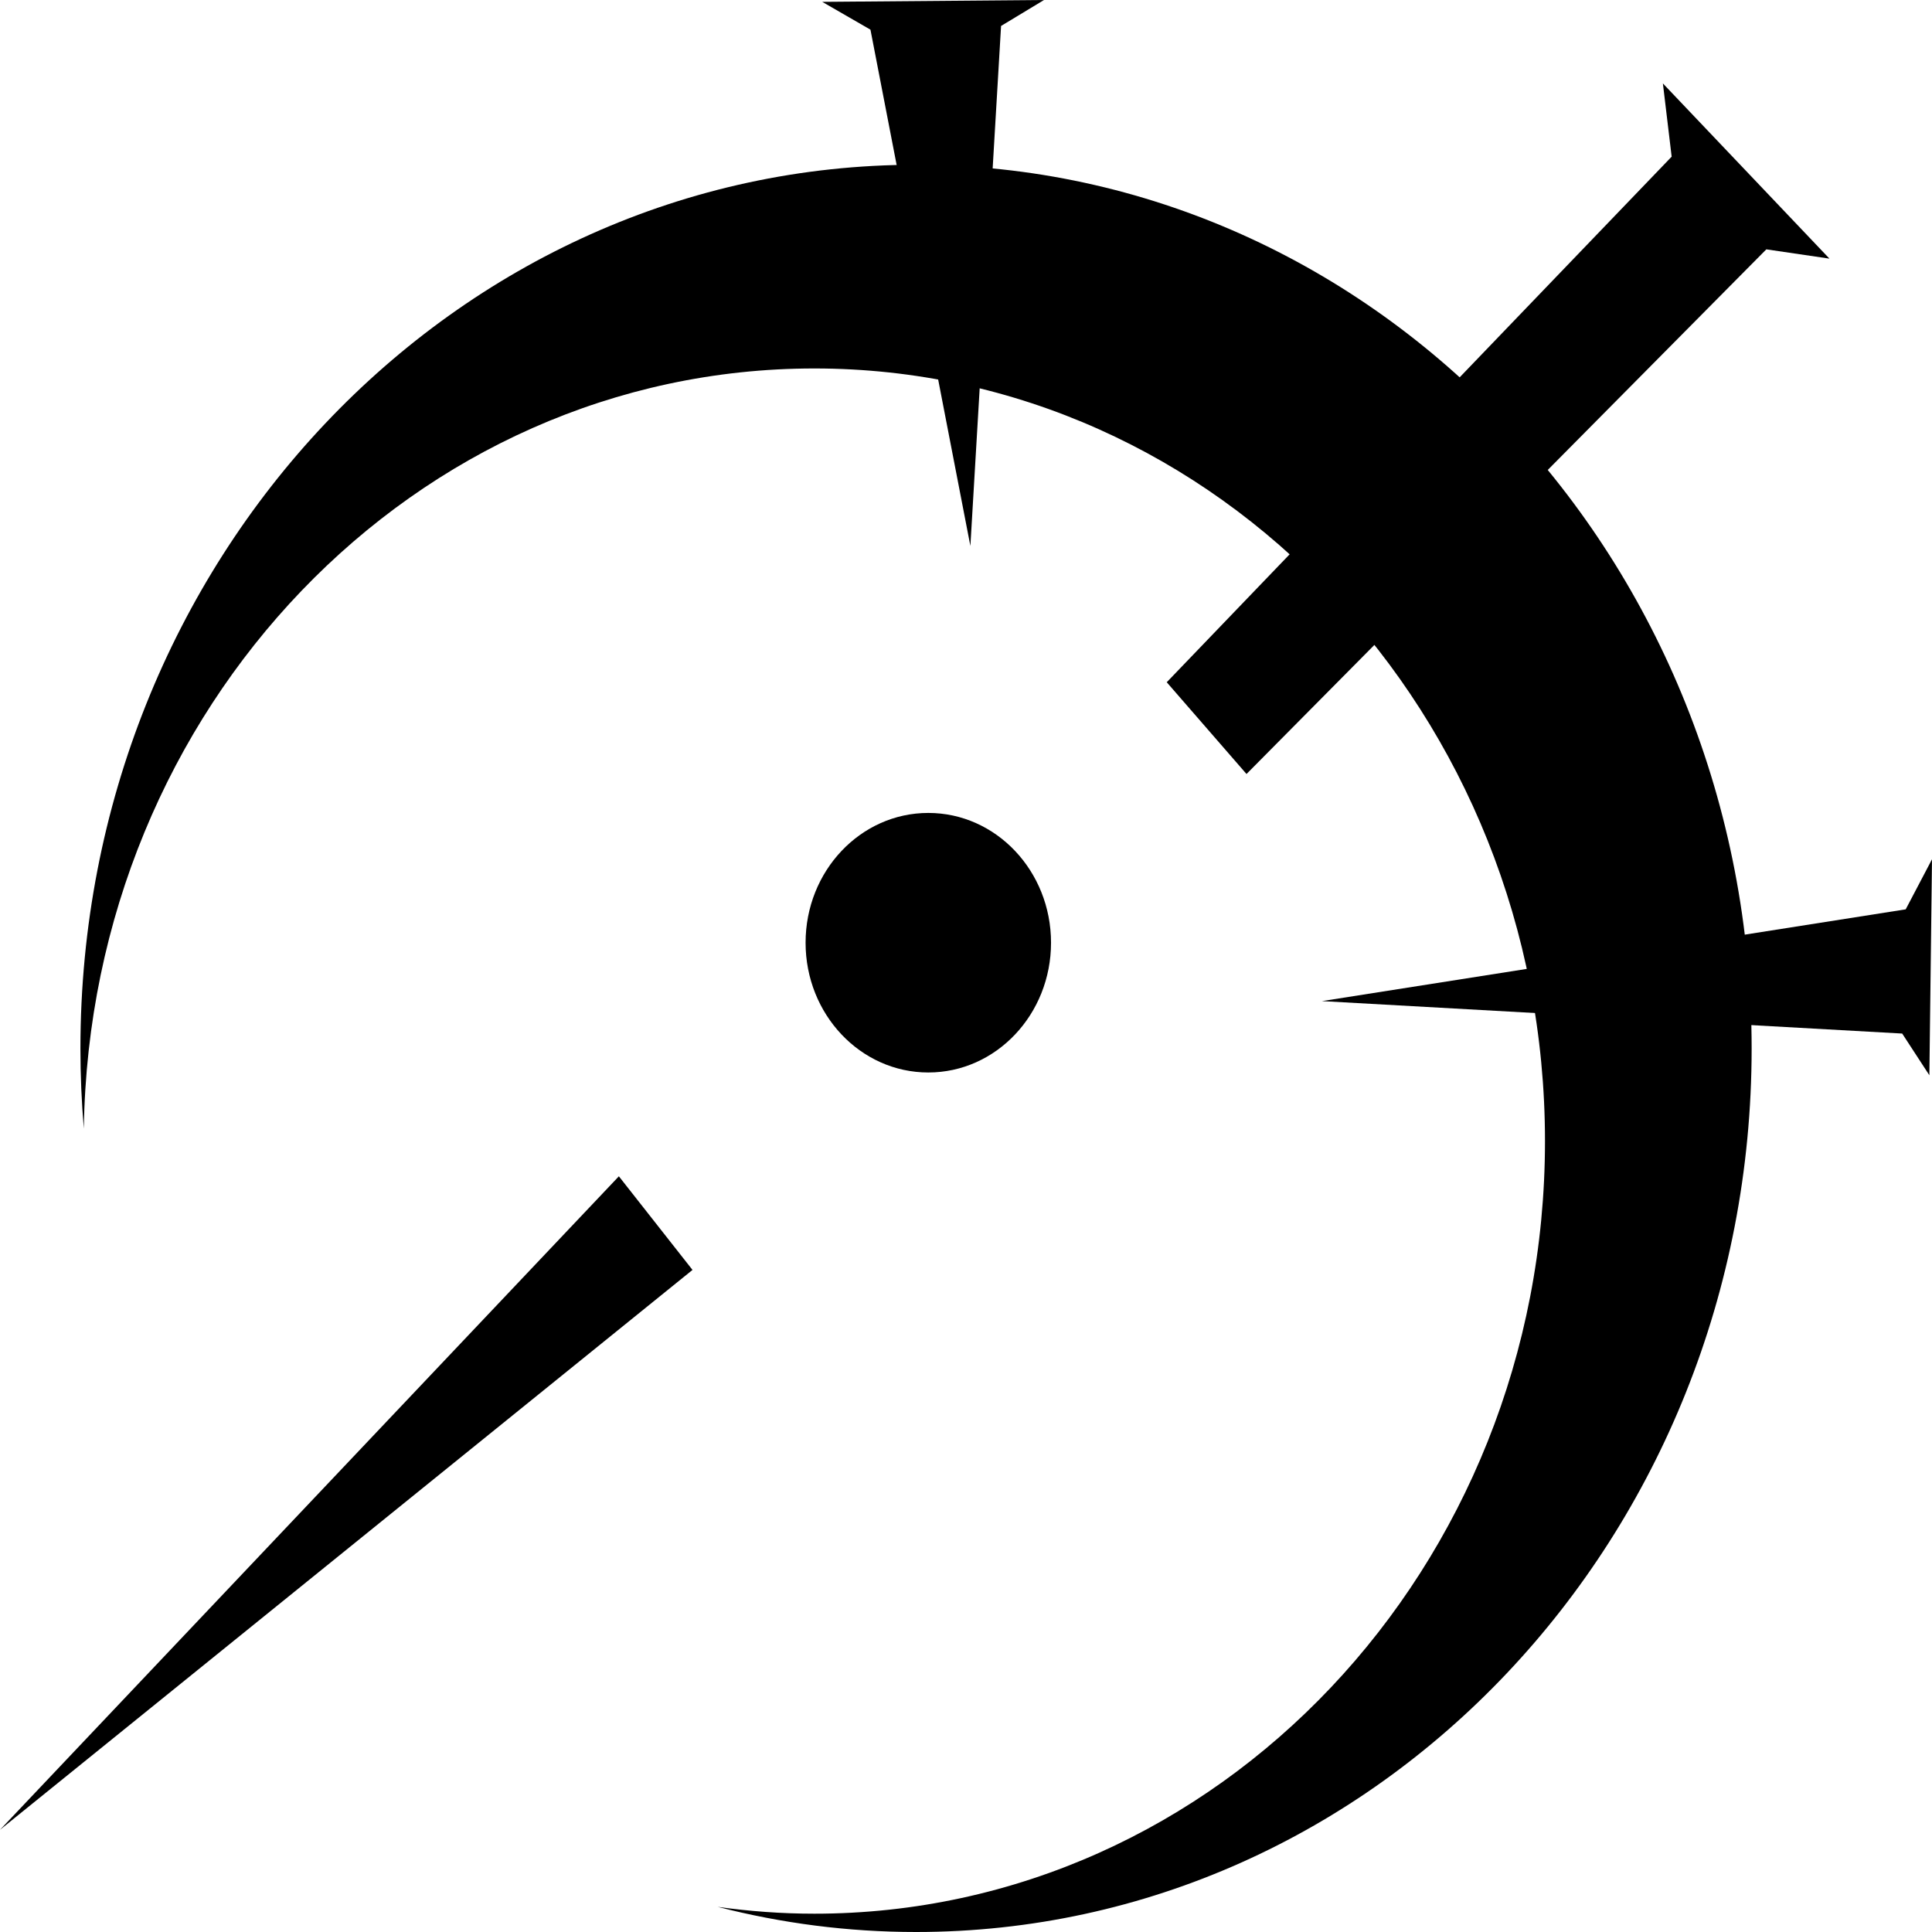
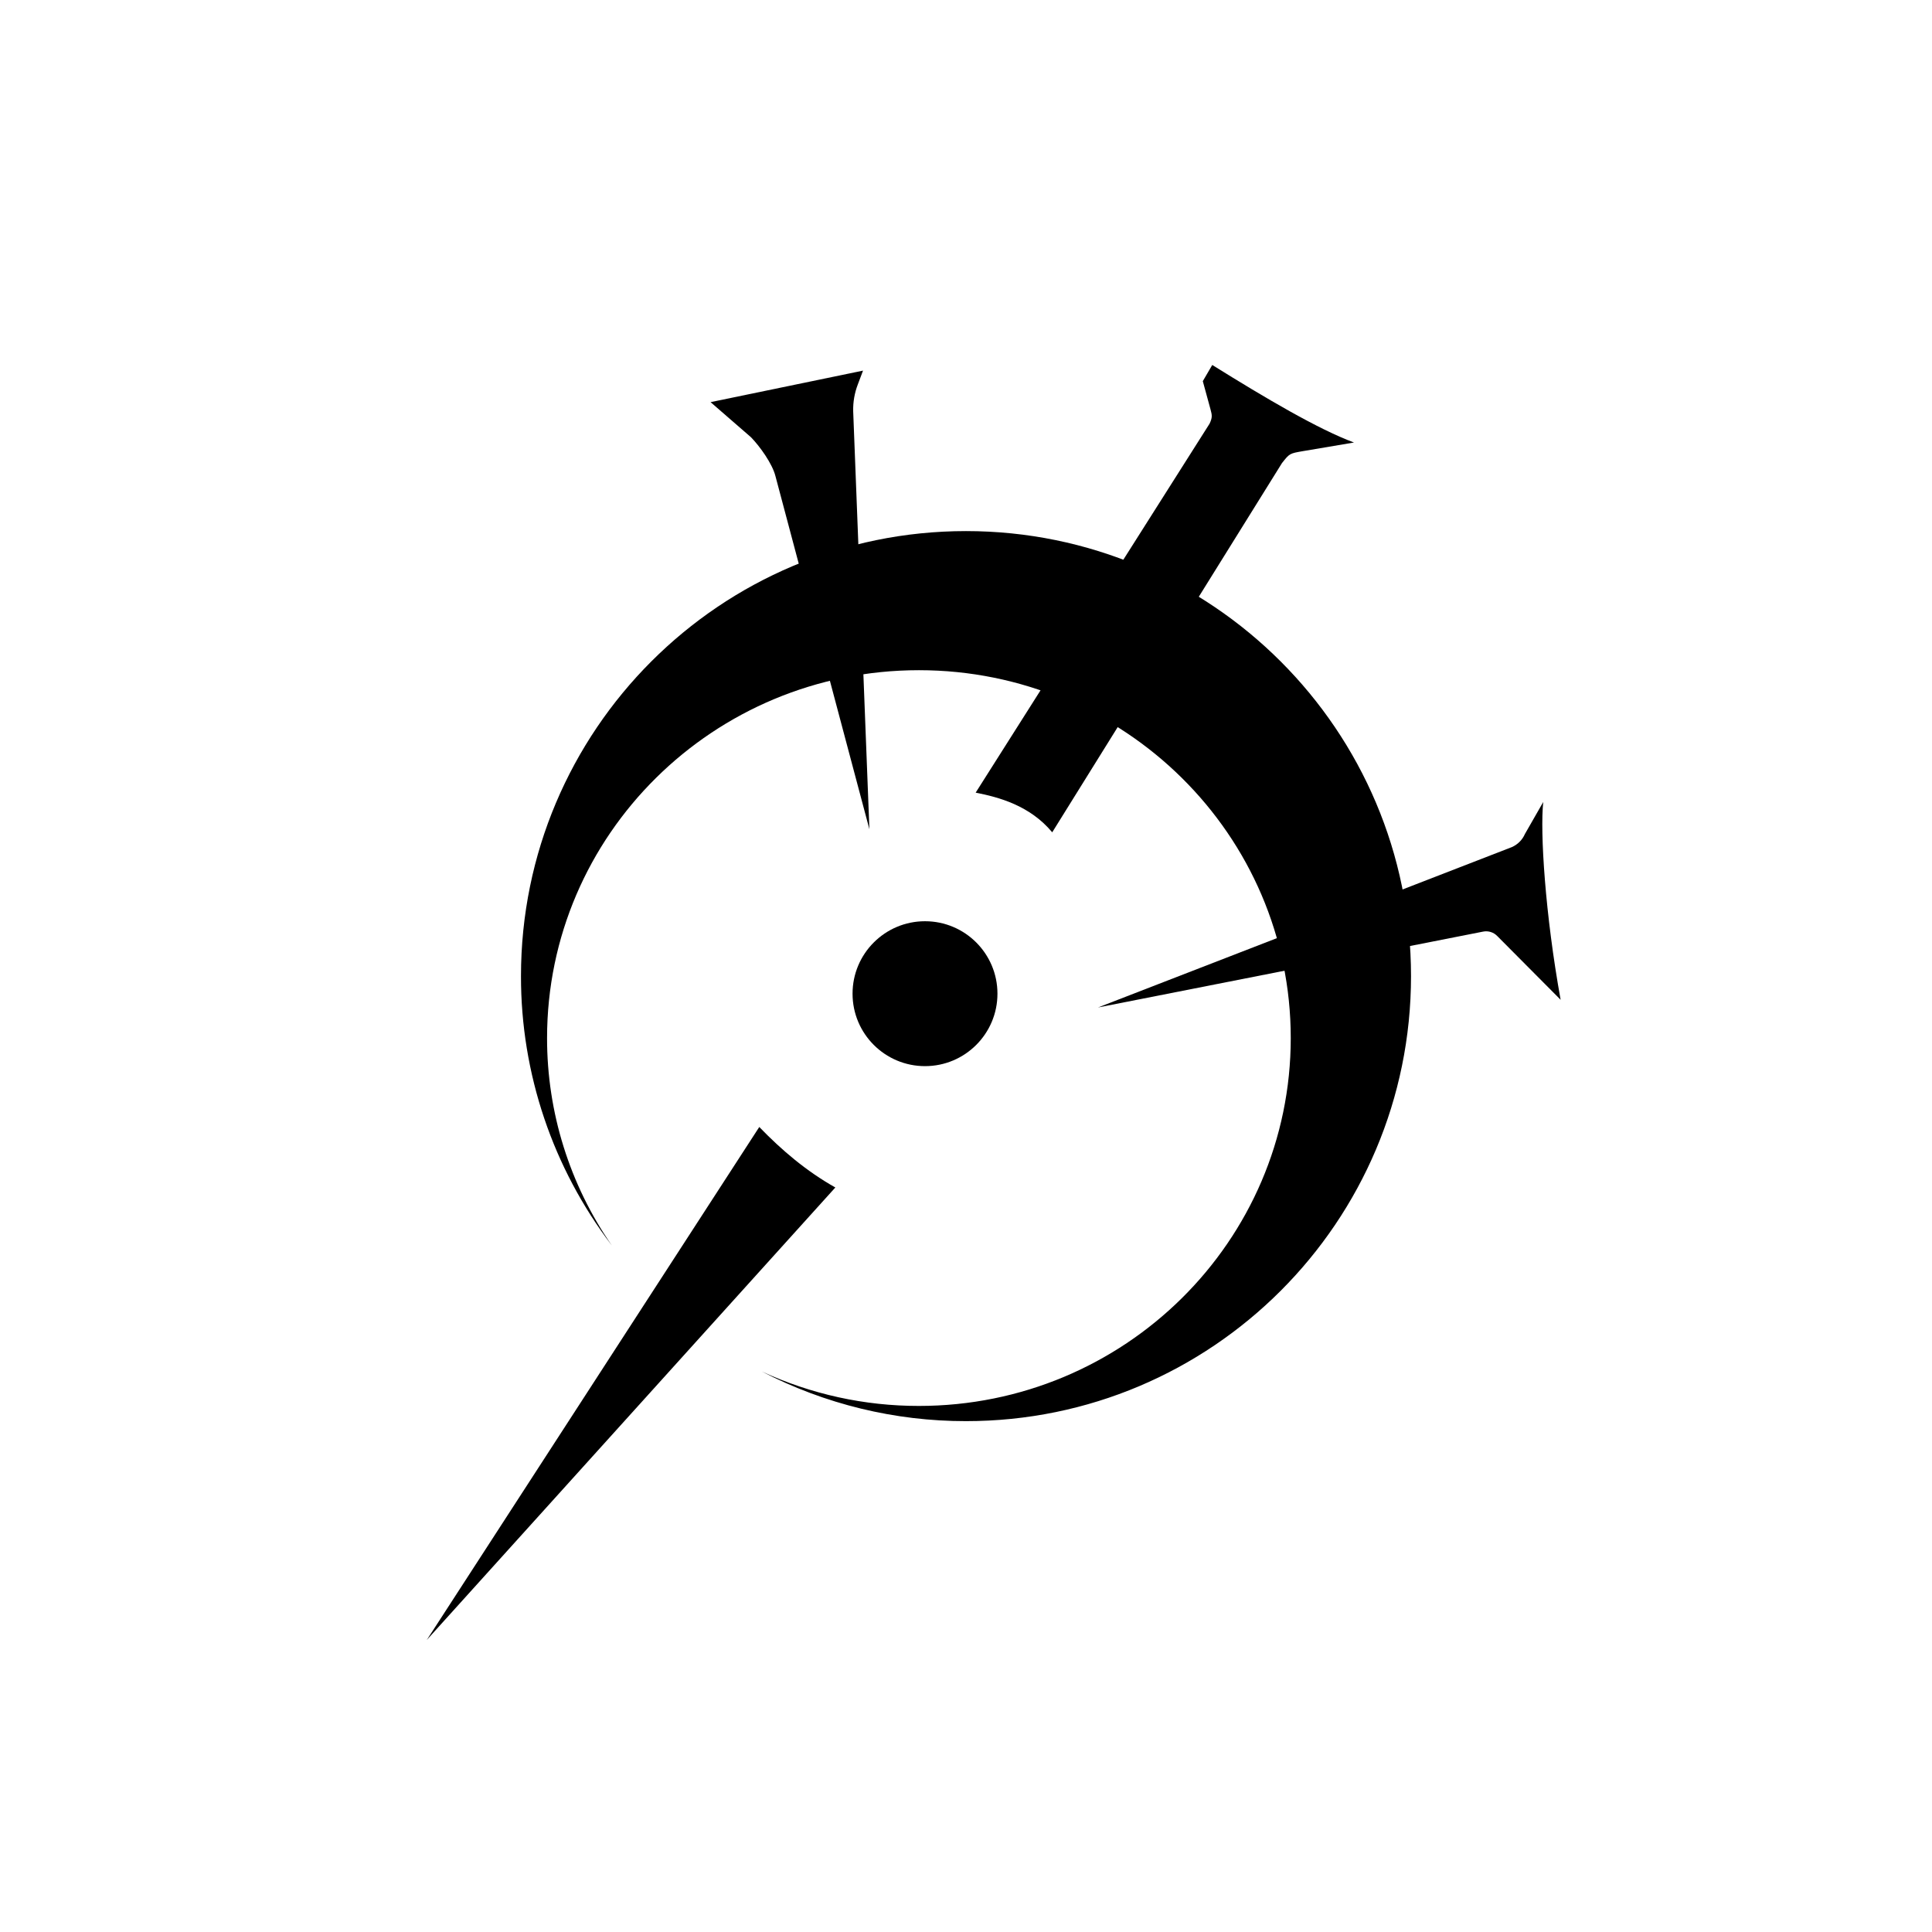
- <svg xmlns="http://www.w3.org/2000/svg" version="1.0" width="1000" height="1000" viewBox="0 0 800 800" id="svg2">
-   <defs id="defs16" />
-   <g transform="translate(-13,370.95)" id="g3780">
-     <g transform="matrix(1.814882,0,0,1.919156,-10.59347,-394.3637)" id="g4483">
-       <g id="g3932">
-         <path d="m 222,47.75 c -105.292,0 -190.65,85.358 -190.65,190.65 0,5.83 0.263,11.603 0.775,17.3 1.445,-90.814 75.516,-164 166.675,-164 92.062,0 166.7,74.638 166.7,166.7 0,92.062 -74.638,166.7 -166.7,166.7 -7.479,0 -14.832,-0.521 -22.05,-1.475 14.507,3.532 29.656,5.425 45.25,5.425 105.292,0 190.65,-85.358 190.65,-190.65 C 412.65,133.108 327.292,47.75 222,47.75 z" id="path2993" style="fill:#000000;fill-opacity:1;stroke:none" />
-         <path d="m 200.6,12.6 50.6,-0.4 -9.8,5.6 -7,112.2 -22.8,-111.4 z" id="path3768" style="fill:#000000;fill-opacity:1;stroke:none" />
-         <path d="m 453.8,197.6 -0.6,46.6 -6.2,-9 -132.4,-7 133.2,-19.8 z" id="path3772" style="fill:#000000;fill-opacity:1;stroke:none" />
-         <path d="M 392.4,30.2 430.4,68 416,66 297.4,179.2 279.2,159.4 394.4,46 z M 154.2,266 171,286.2 13,407 z" id="path3774" style="fill:#000000;fill-opacity:1;stroke:none" />
-         <path d="m 316,269.5 a 35,35 0 1 1 -70,0 35,35 0 1 1 70,0 z" transform="scale(0.8,0.8)" id="path3776" style="fill:#000000;fill-opacity:1;stroke:none" />
-       </g>
-     </g>
-   </g>
+ <svg xmlns="http://www.w3.org/2000/svg" viewBox="0 0 1000 1000">
+   <path d="M500,274.89c-127.22,0-230.34,103.13-230.34,230.34a229.29,229.29,0,0,0,47,139.39A188.08,188.08,0,0,1,283.16,537.3c0-105.16,86.17-190.41,192.47-190.41S668.09,432.14,668.09,537.3,581.92,727.71,475.63,727.71a193.41,193.41,0,0,1-81.33-17.83A229.26,229.26,0,0,0,500,735.58c127.22,0,230.34-103.13,230.34-230.34S627.22,274.89,500,274.89Z" />
+   <circle cx="478.78" cy="514.33" r="37.5" />
+   <path d="M663.53,239.72,544.63,430.8C533,416.85,516.88,412.61,505,410.27l121.09-191c1.47-3.16,1.31-4.31.48-7.34l-4-14.64,4.89-8.38c27.64,17.22,55.06,33.38,73.36,40.13l-26.26,4.44C667.48,234.69,667.48,234.69,663.53,239.72Z" />
+   <path d="M367.79,208.15l20.93,18.18c4.58,4.7,11,13.65,12.62,20L450,429.21l-8.39-216.33A36.17,36.17,0,0,1,444,199l2.7-7.17Z" />
+   <path d="M568.34,521.46l214.19-83a13.12,13.12,0,0,0,6.76-6.78l9.49-16.57c-1.69,15.66,1,58.19,9,102.38l-32.8-33a8,8,0,0,0-7.28-2.3Z" />
+   <path d="M220.91,848.83,393,583.33c11.65,12.05,24.41,22.89,39.37,31.31Z" />
</svg>
